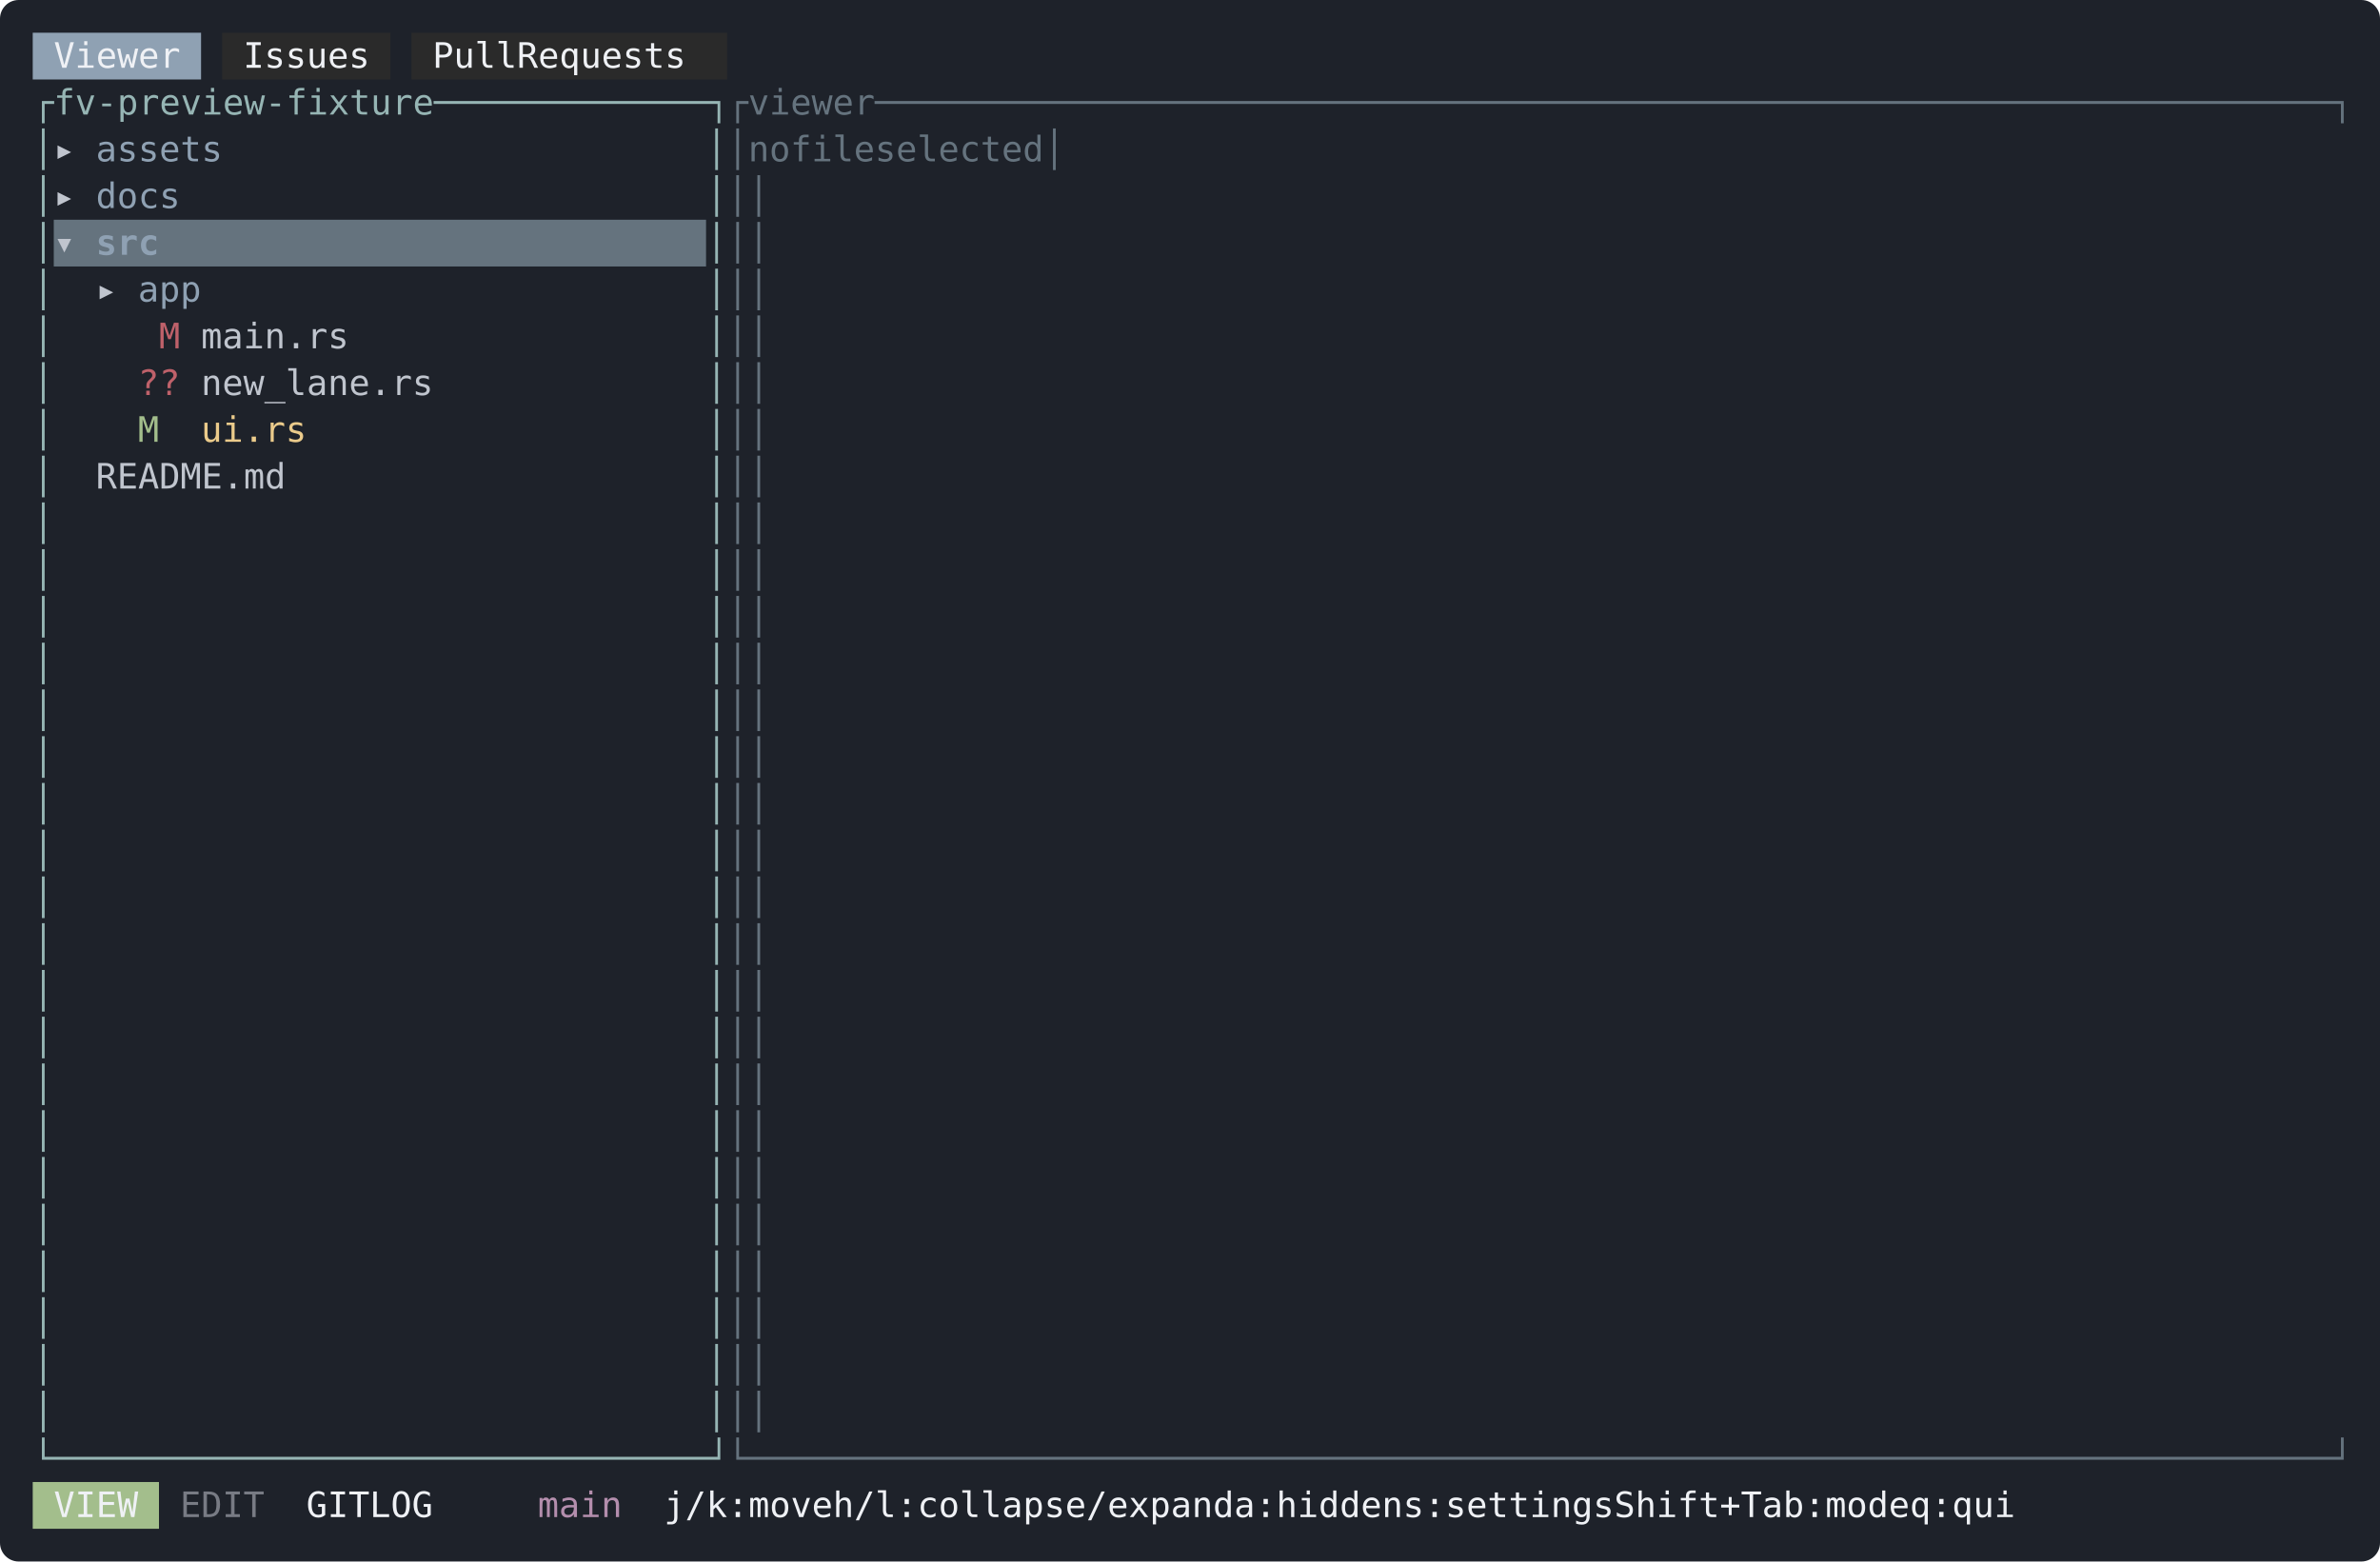
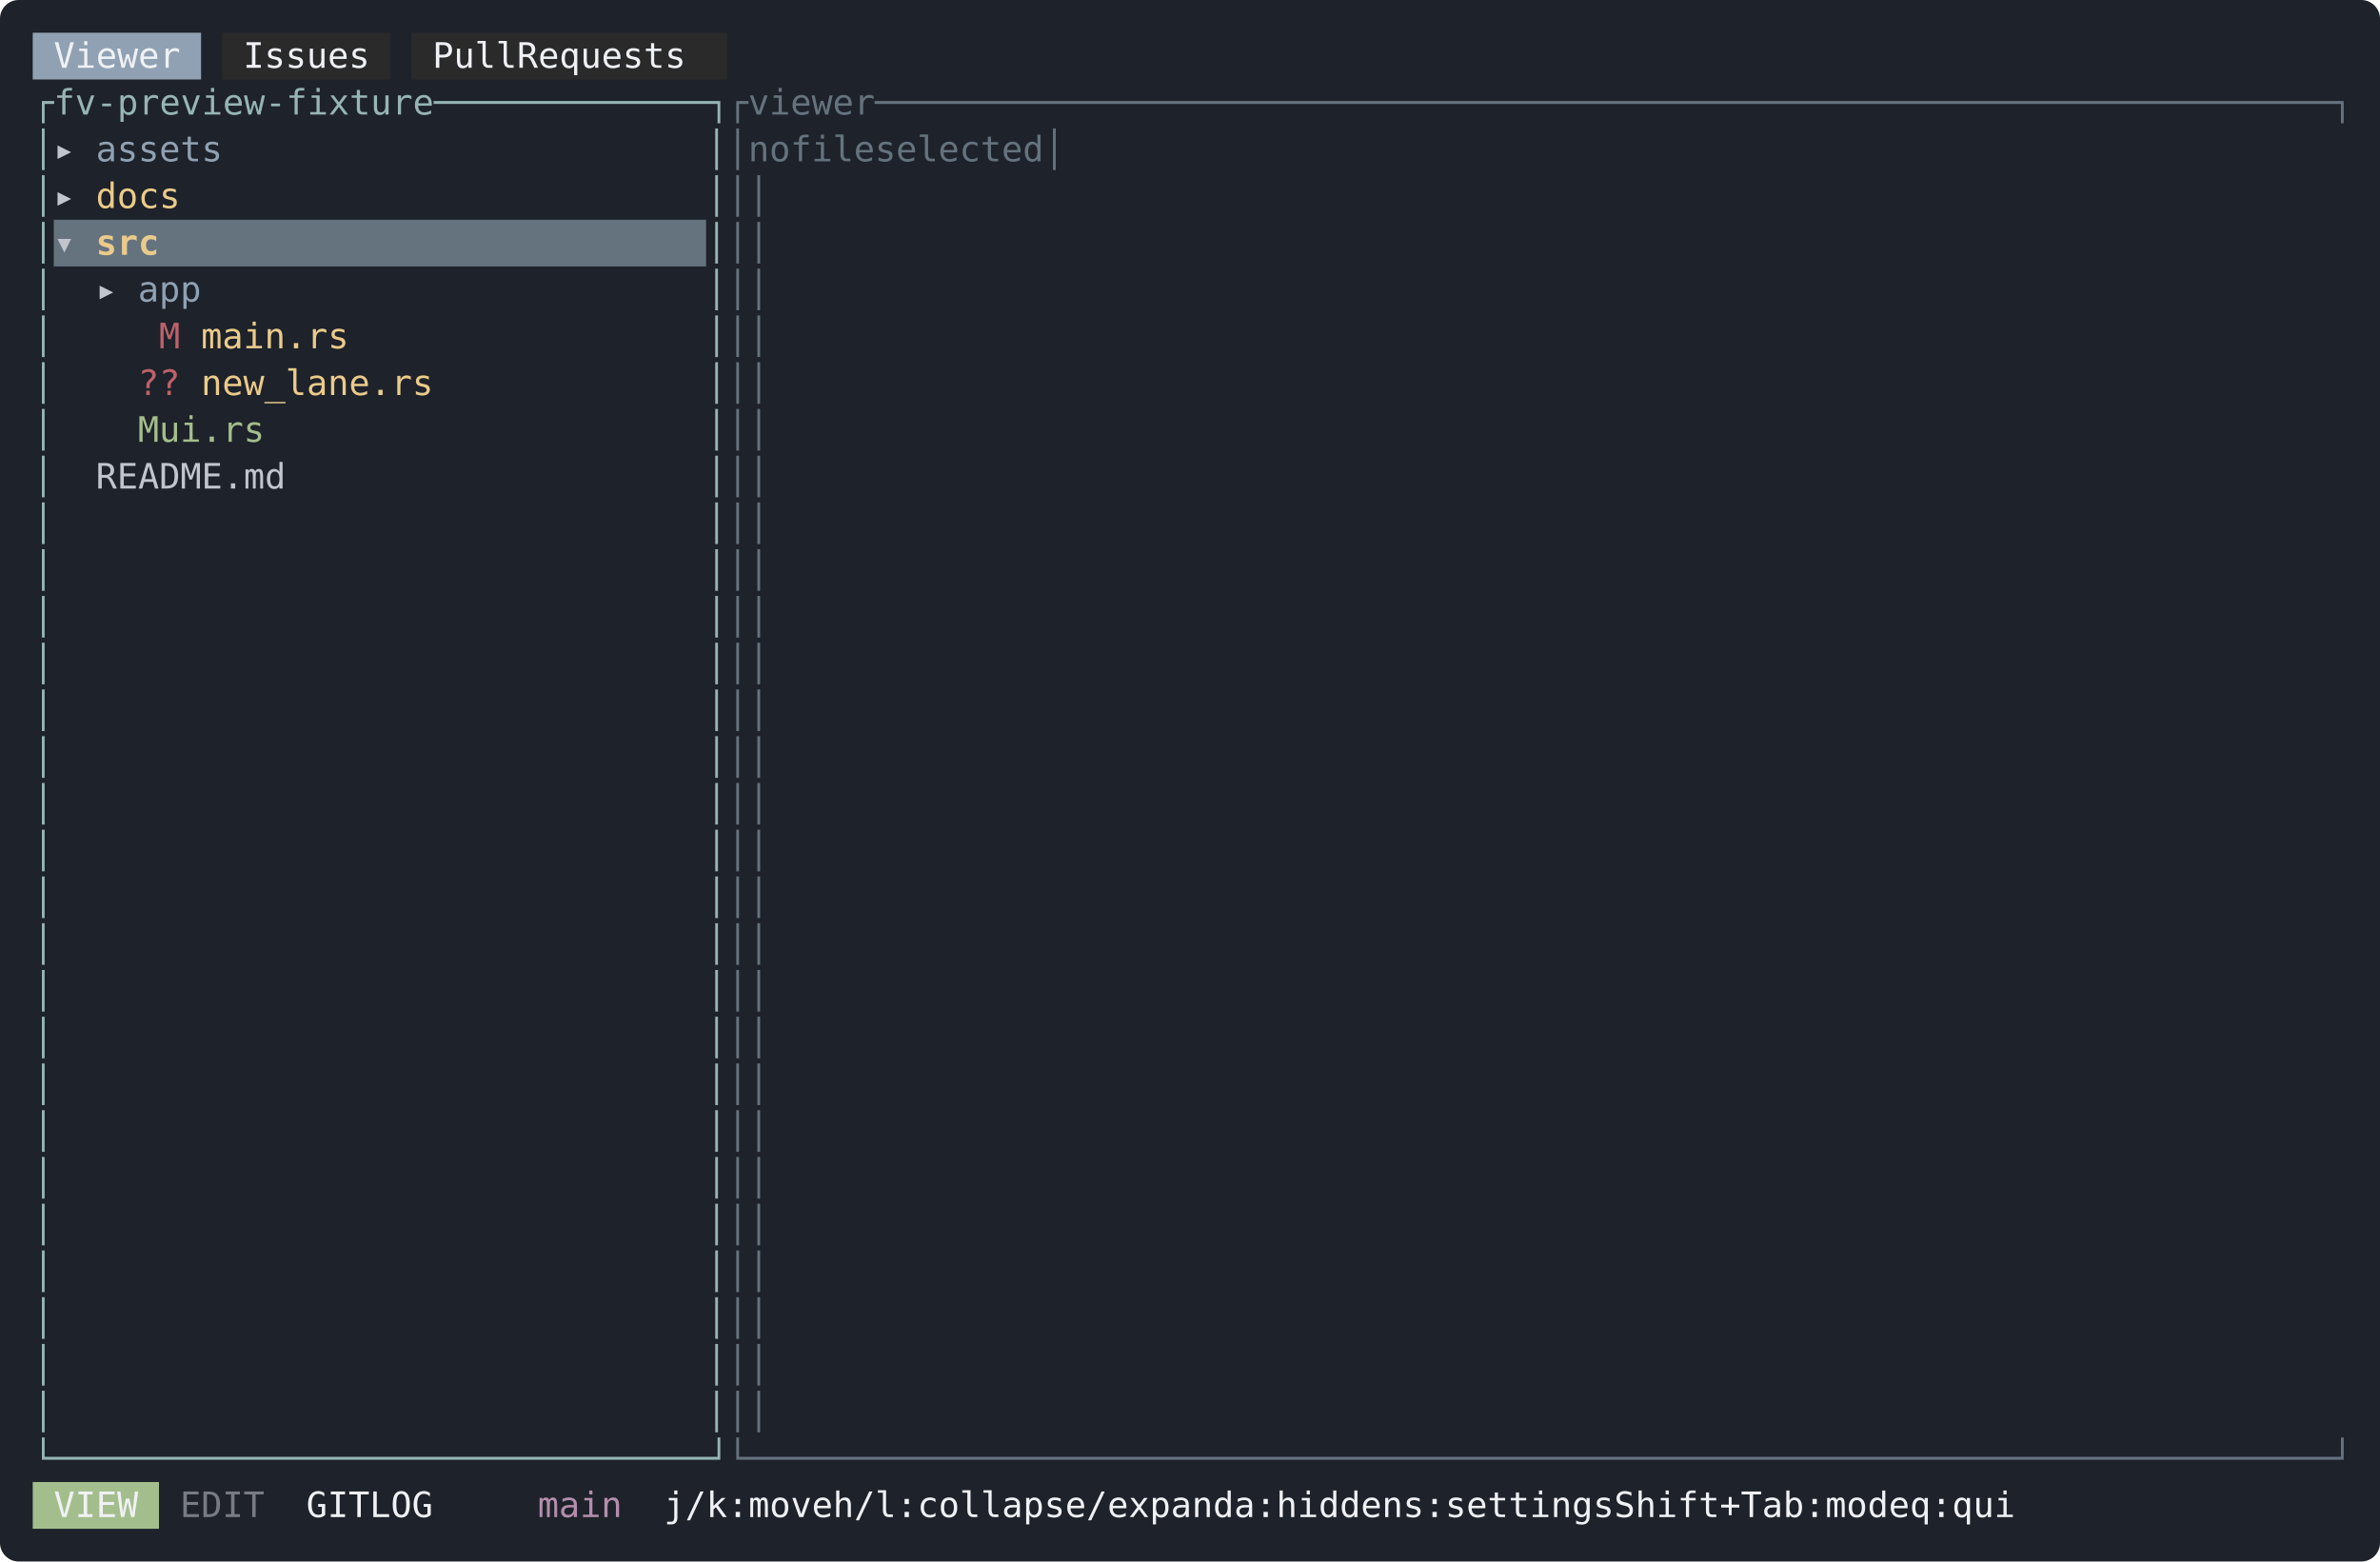
<svg xmlns="http://www.w3.org/2000/svg" width="1018" height="668" viewBox="0 0 1018 668" font-family="ui-monospace, SFMono-Regular, Menlo, Consolas, 'DejaVu Sans Mono', monospace" font-size="15">
  <rect width="1018" height="668" rx="8" fill="#1e222a" />
  <rect x="14" y="14" width="72" height="20" fill="#8fa1b3" />
  <rect x="95" y="14" width="72" height="20" fill="#2a2a2a" />
  <rect x="176" y="14" width="135" height="20" fill="#2a2a2a" />
  <text x="23 32 41 50 59 68" y="29" fill="#eff1f5">Viewer</text>
  <text x="104 113 122 131 140 149" y="29" fill="#eff1f5">Issues</text>
  <text x="185 194 203 212 230 239 248 257 266 275 284 293" y="29" fill="#eff1f5">PullRequests</text>
  <text x="14 23 32 41 50 59 68 77 86 95 104 113 122 131 140 149 158 167 176 185 194 203 212 221 230 239 248 257 266 275 284 293 302" y="49" fill="#96b5b4">┌fv-preview-fixture─────────────┐</text>
  <text x="311 320 329 338 347 356 365 374 383 392 401 410 419 428 437 446 455 464 473 482 491 500 509 518 527 536 545 554 563 572 581 590 599 608 617 626 635 644 653 662 671 680 689 698 707 716 725 734 743 752 761 770 779 788 797 806 815 824 833 842 851 860 869 878 887 896 905 914 923 932 941 950 959 968 977 986 995" y="49" fill="#65737e">┌viewer─────────────────────────────────────────────────────────────────────┐</text>
  <text x="14" y="69" fill="#96b5b4">│</text>
  <text x="23" y="69" fill="#c0c5ce">▸</text>
  <text x="41 50 59 68 77 86" y="69" fill="#8fa1b3">assets</text>
  <text x="302" y="69" fill="#96b5b4">│</text>
  <text x="311 320 329 347 356 365 374 392 401 410 419 428 437 446 455 995" y="69" fill="#65737e">│nofileselected│</text>
  <text x="14" y="89" fill="#96b5b4">│</text>
  <text x="23" y="89" fill="#c0c5ce">▸</text>
-   <text x="41 50 59 68" y="89" fill="#8fa1b3">docs</text>
+   <text x="41 50 59 68" y="89" fill="#ebcb8b">docs</text>
  <text x="302" y="89" fill="#96b5b4">│</text>
  <text x="311 995" y="89" fill="#65737e">││</text>
  <rect x="23" y="94" width="279" height="20" fill="#65737e" />
  <text x="14" y="109" fill="#96b5b4">│</text>
  <text x="23" y="109" fill="#c0c5ce" font-weight="bold">▾</text>
-   <text x="41 50 59" y="109" fill="#8fa1b3" font-weight="bold">src</text>
+   <text x="41 50 59" y="109" fill="#ebcb8b" font-weight="bold">src</text>
  <text x="302" y="109" fill="#96b5b4">│</text>
  <text x="311 995" y="109" fill="#65737e">││</text>
  <text x="14" y="129" fill="#96b5b4">│</text>
  <text x="41" y="129" fill="#c0c5ce">▸</text>
  <text x="59 68 77" y="129" fill="#8fa1b3">app</text>
  <text x="302" y="129" fill="#96b5b4">│</text>
  <text x="311 995" y="129" fill="#65737e">││</text>
  <text x="14" y="149" fill="#96b5b4">│</text>
  <text x="68" y="149" fill="#bf616a">M</text>
-   <text x="86 95 104 113 122 131 140" y="149" fill="#c0c5ce">main.rs</text>
+   <text x="86 95 104 113 122 131 140" y="149" fill="#ebcb8b">main.rs</text>
  <text x="302" y="149" fill="#96b5b4">│</text>
  <text x="311 995" y="149" fill="#65737e">││</text>
  <text x="14" y="169" fill="#96b5b4">│</text>
  <text x="59 68" y="169" fill="#bf616a">??</text>
-   <text x="86 95 104 113 122 131 140 149 158 167 176" y="169" fill="#c0c5ce">new_lane.rs</text>
+   <text x="86 95 104 113 122 131 140 149 158 167 176" y="169" fill="#ebcb8b">new_lane.rs</text>
  <text x="302" y="169" fill="#96b5b4">│</text>
  <text x="311 995" y="169" fill="#65737e">││</text>
  <text x="14" y="189" fill="#96b5b4">│</text>
-   <text x="59" y="189" fill="#a3be8c">M</text>
-   <text x="86 95 104 113 122" y="189" fill="#ebcb8b">ui.rs</text>
+   <text x="59 86 95 104 113 122" y="189" fill="#a3be8c">Mui.rs</text>
  <text x="302" y="189" fill="#96b5b4">│</text>
  <text x="311 995" y="189" fill="#65737e">││</text>
  <text x="14" y="209" fill="#96b5b4">│</text>
  <text x="41 50 59 68 77 86 95 104 113" y="209" fill="#c0c5ce">README.md</text>
  <text x="302" y="209" fill="#96b5b4">│</text>
  <text x="311 995" y="209" fill="#65737e">││</text>
  <text x="14" y="229" fill="#96b5b4">│</text>
  <text x="302" y="229" fill="#96b5b4">│</text>
  <text x="311 995" y="229" fill="#65737e">││</text>
  <text x="14" y="249" fill="#96b5b4">│</text>
  <text x="302" y="249" fill="#96b5b4">│</text>
  <text x="311 995" y="249" fill="#65737e">││</text>
  <text x="14" y="269" fill="#96b5b4">│</text>
  <text x="302" y="269" fill="#96b5b4">│</text>
  <text x="311 995" y="269" fill="#65737e">││</text>
  <text x="14" y="289" fill="#96b5b4">│</text>
  <text x="302" y="289" fill="#96b5b4">│</text>
  <text x="311 995" y="289" fill="#65737e">││</text>
  <text x="14" y="309" fill="#96b5b4">│</text>
  <text x="302" y="309" fill="#96b5b4">│</text>
  <text x="311 995" y="309" fill="#65737e">││</text>
  <text x="14" y="329" fill="#96b5b4">│</text>
  <text x="302" y="329" fill="#96b5b4">│</text>
  <text x="311 995" y="329" fill="#65737e">││</text>
  <text x="14" y="349" fill="#96b5b4">│</text>
  <text x="302" y="349" fill="#96b5b4">│</text>
  <text x="311 995" y="349" fill="#65737e">││</text>
  <text x="14" y="369" fill="#96b5b4">│</text>
  <text x="302" y="369" fill="#96b5b4">│</text>
  <text x="311 995" y="369" fill="#65737e">││</text>
  <text x="14" y="389" fill="#96b5b4">│</text>
  <text x="302" y="389" fill="#96b5b4">│</text>
  <text x="311 995" y="389" fill="#65737e">││</text>
  <text x="14" y="409" fill="#96b5b4">│</text>
  <text x="302" y="409" fill="#96b5b4">│</text>
  <text x="311 995" y="409" fill="#65737e">││</text>
  <text x="14" y="429" fill="#96b5b4">│</text>
  <text x="302" y="429" fill="#96b5b4">│</text>
  <text x="311 995" y="429" fill="#65737e">││</text>
  <text x="14" y="449" fill="#96b5b4">│</text>
  <text x="302" y="449" fill="#96b5b4">│</text>
  <text x="311 995" y="449" fill="#65737e">││</text>
  <text x="14" y="469" fill="#96b5b4">│</text>
  <text x="302" y="469" fill="#96b5b4">│</text>
  <text x="311 995" y="469" fill="#65737e">││</text>
  <text x="14" y="489" fill="#96b5b4">│</text>
  <text x="302" y="489" fill="#96b5b4">│</text>
  <text x="311 995" y="489" fill="#65737e">││</text>
  <text x="14" y="509" fill="#96b5b4">│</text>
  <text x="302" y="509" fill="#96b5b4">│</text>
  <text x="311 995" y="509" fill="#65737e">││</text>
  <text x="14" y="529" fill="#96b5b4">│</text>
  <text x="302" y="529" fill="#96b5b4">│</text>
  <text x="311 995" y="529" fill="#65737e">││</text>
  <text x="14" y="549" fill="#96b5b4">│</text>
  <text x="302" y="549" fill="#96b5b4">│</text>
  <text x="311 995" y="549" fill="#65737e">││</text>
  <text x="14" y="569" fill="#96b5b4">│</text>
  <text x="302" y="569" fill="#96b5b4">│</text>
  <text x="311 995" y="569" fill="#65737e">││</text>
  <text x="14" y="589" fill="#96b5b4">│</text>
  <text x="302" y="589" fill="#96b5b4">│</text>
  <text x="311 995" y="589" fill="#65737e">││</text>
  <text x="14" y="609" fill="#96b5b4">│</text>
  <text x="302" y="609" fill="#96b5b4">│</text>
  <text x="311 995" y="609" fill="#65737e">││</text>
  <text x="14 23 32 41 50 59 68 77 86 95 104 113 122 131 140 149 158 167 176 185 194 203 212 221 230 239 248 257 266 275 284 293 302" y="629" fill="#96b5b4">└───────────────────────────────┘</text>
  <text x="311 320 329 338 347 356 365 374 383 392 401 410 419 428 437 446 455 464 473 482 491 500 509 518 527 536 545 554 563 572 581 590 599 608 617 626 635 644 653 662 671 680 689 698 707 716 725 734 743 752 761 770 779 788 797 806 815 824 833 842 851 860 869 878 887 896 905 914 923 932 941 950 959 968 977 986 995" y="629" fill="#65737e">└───────────────────────────────────────────────────────────────────────────┘</text>
  <rect x="14" y="634" width="54" height="20" fill="#a3be8c" />
  <text x="23 32 41 50" y="649" fill="#eff1f5">VIEW</text>
  <text x="77 86 95 104" y="649" fill="#c0c5ce" fill-opacity="0.55">EDIT</text>
  <text x="131 140 149 176 185 194" y="649" fill="#eff1f5">GITLOG</text>
  <text x="230 239 248 257" y="649" fill="#b48ead">main</text>
  <text x="284 293 302 311 329 338 347 356 383 392 401 410 428 437 446 455 464 473 482 491 500 509 518 527 536 545 554 581 590 608 617 626 635 644 653 680 689 707 716 725 734 743 752 761 770 797 806 815 824 833 842 851 860 869 878 896 905 914 923 950 959 977 986 995" y="649" fill="#eff1f5">j/k:moveh/l:collapse/expanda:hiddens:settingsShift+Tab:modeq:qui</text>
</svg>
